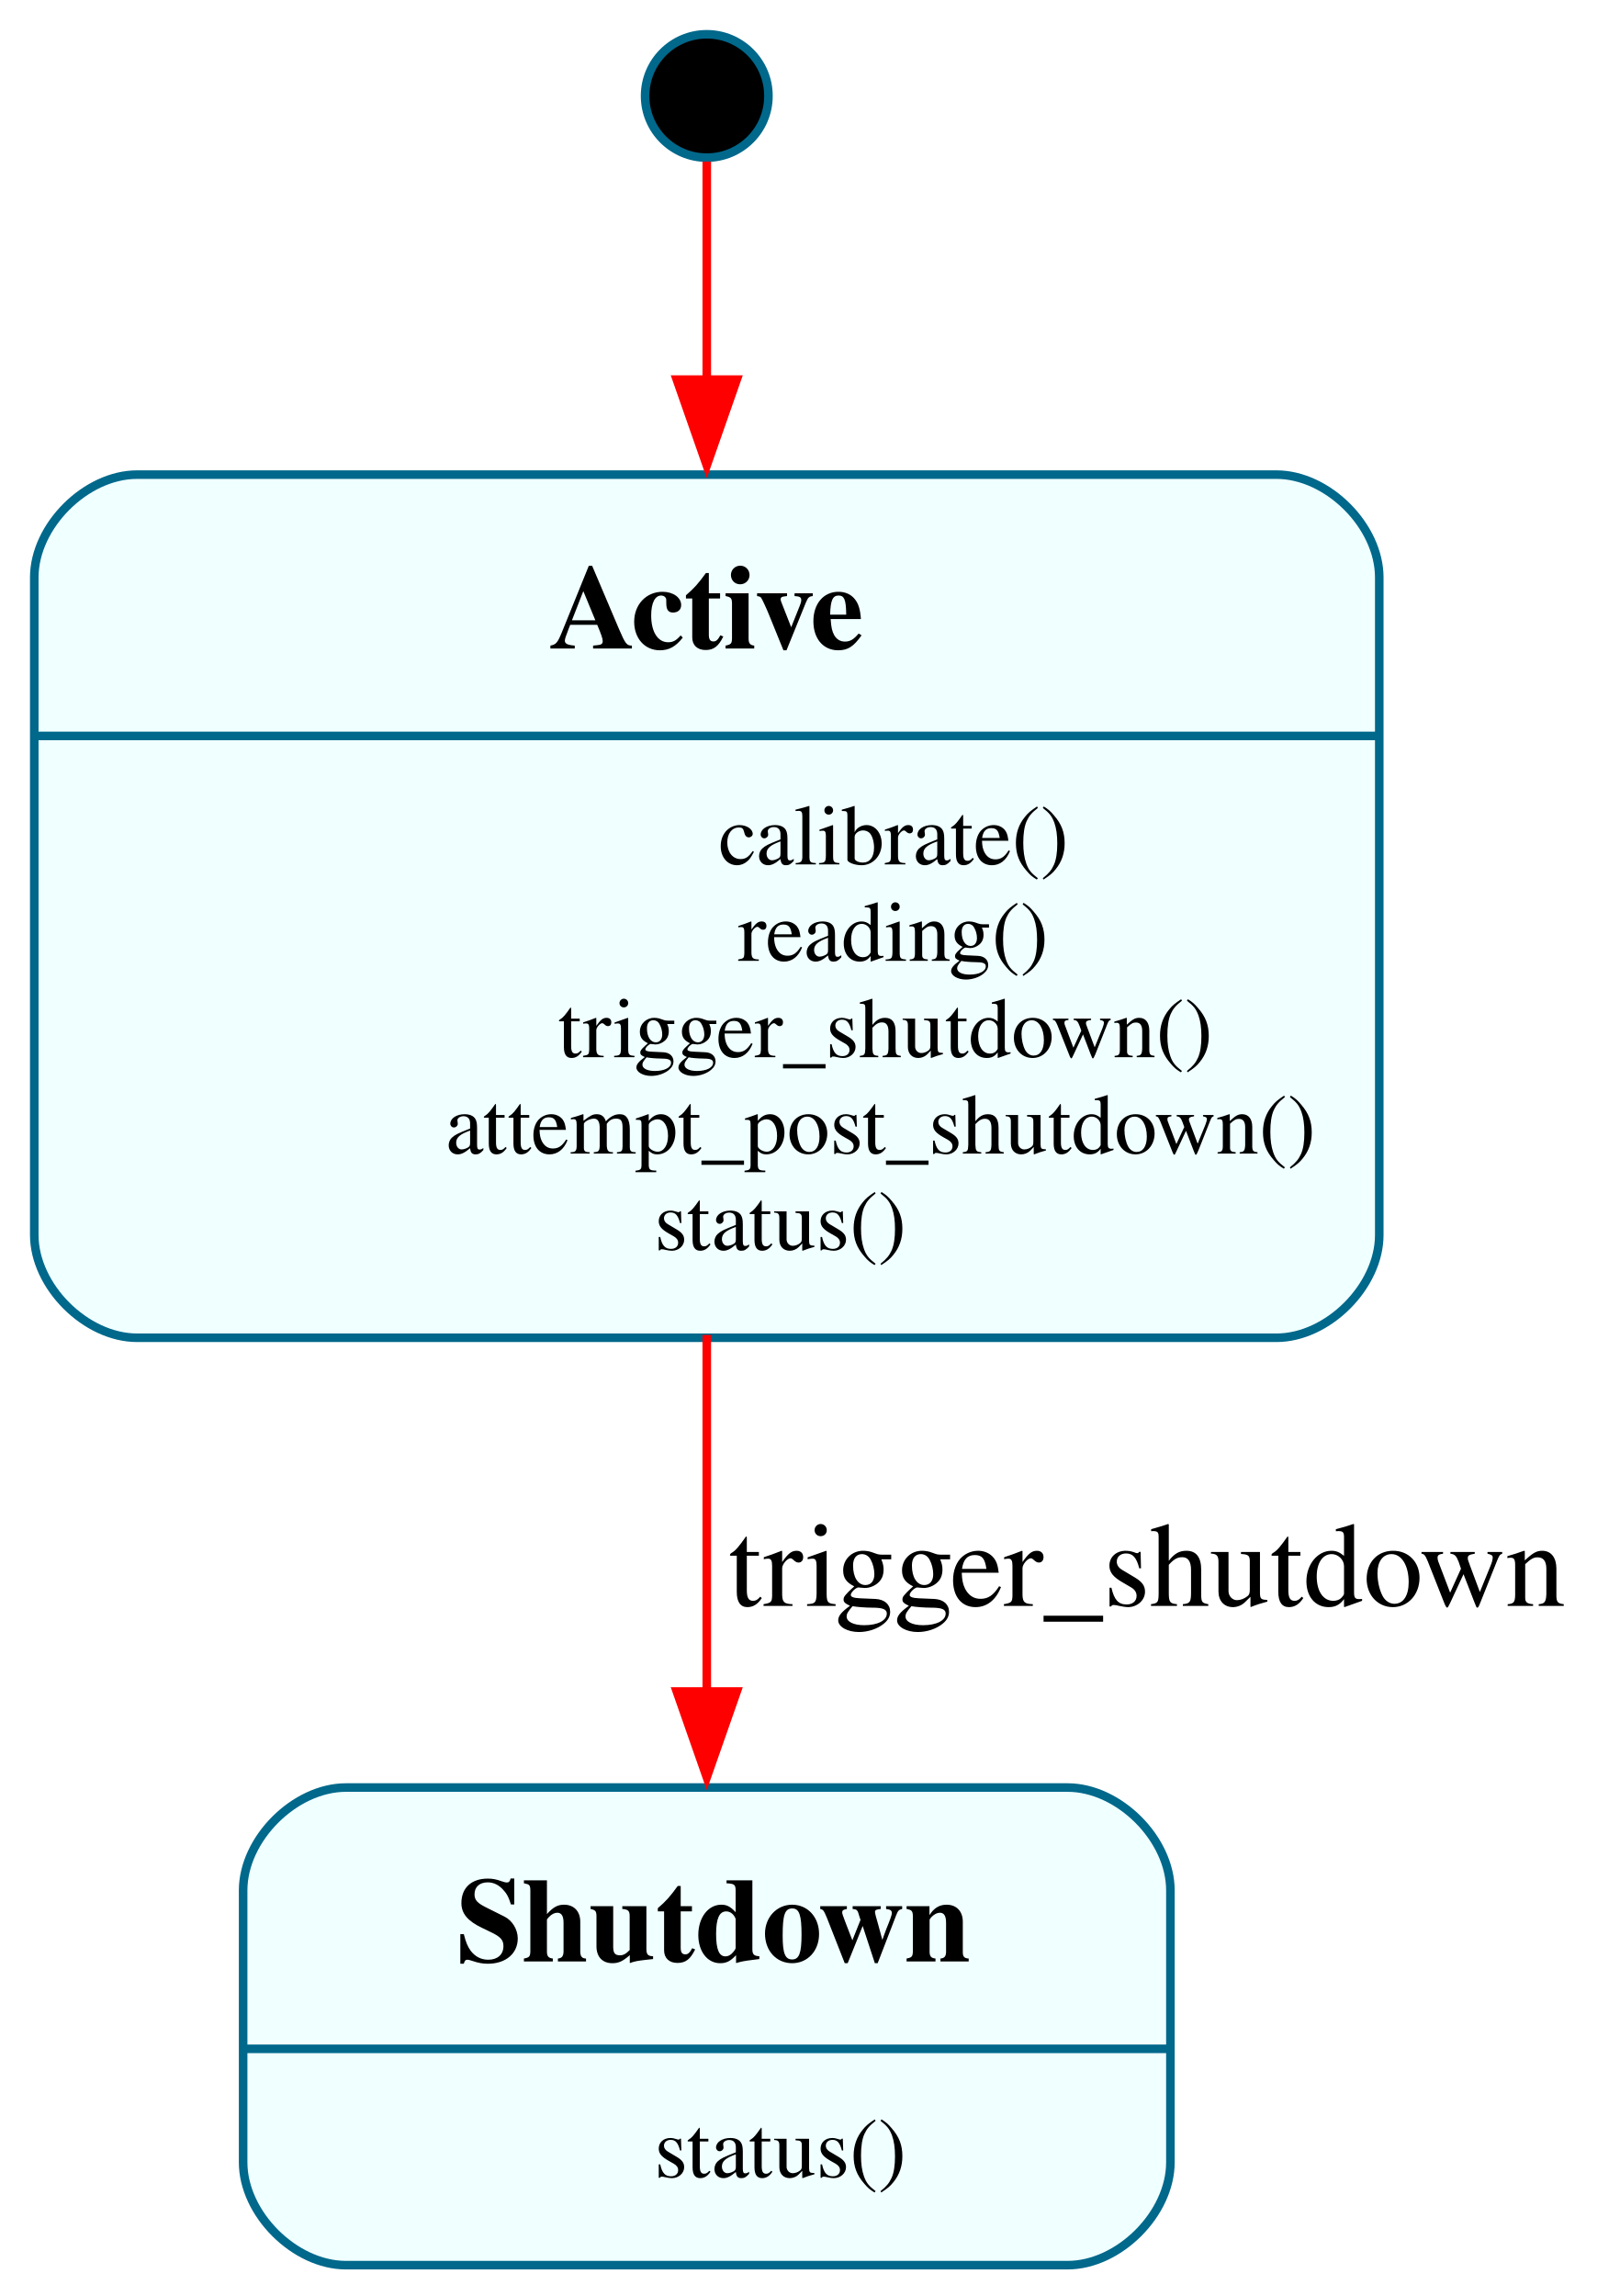
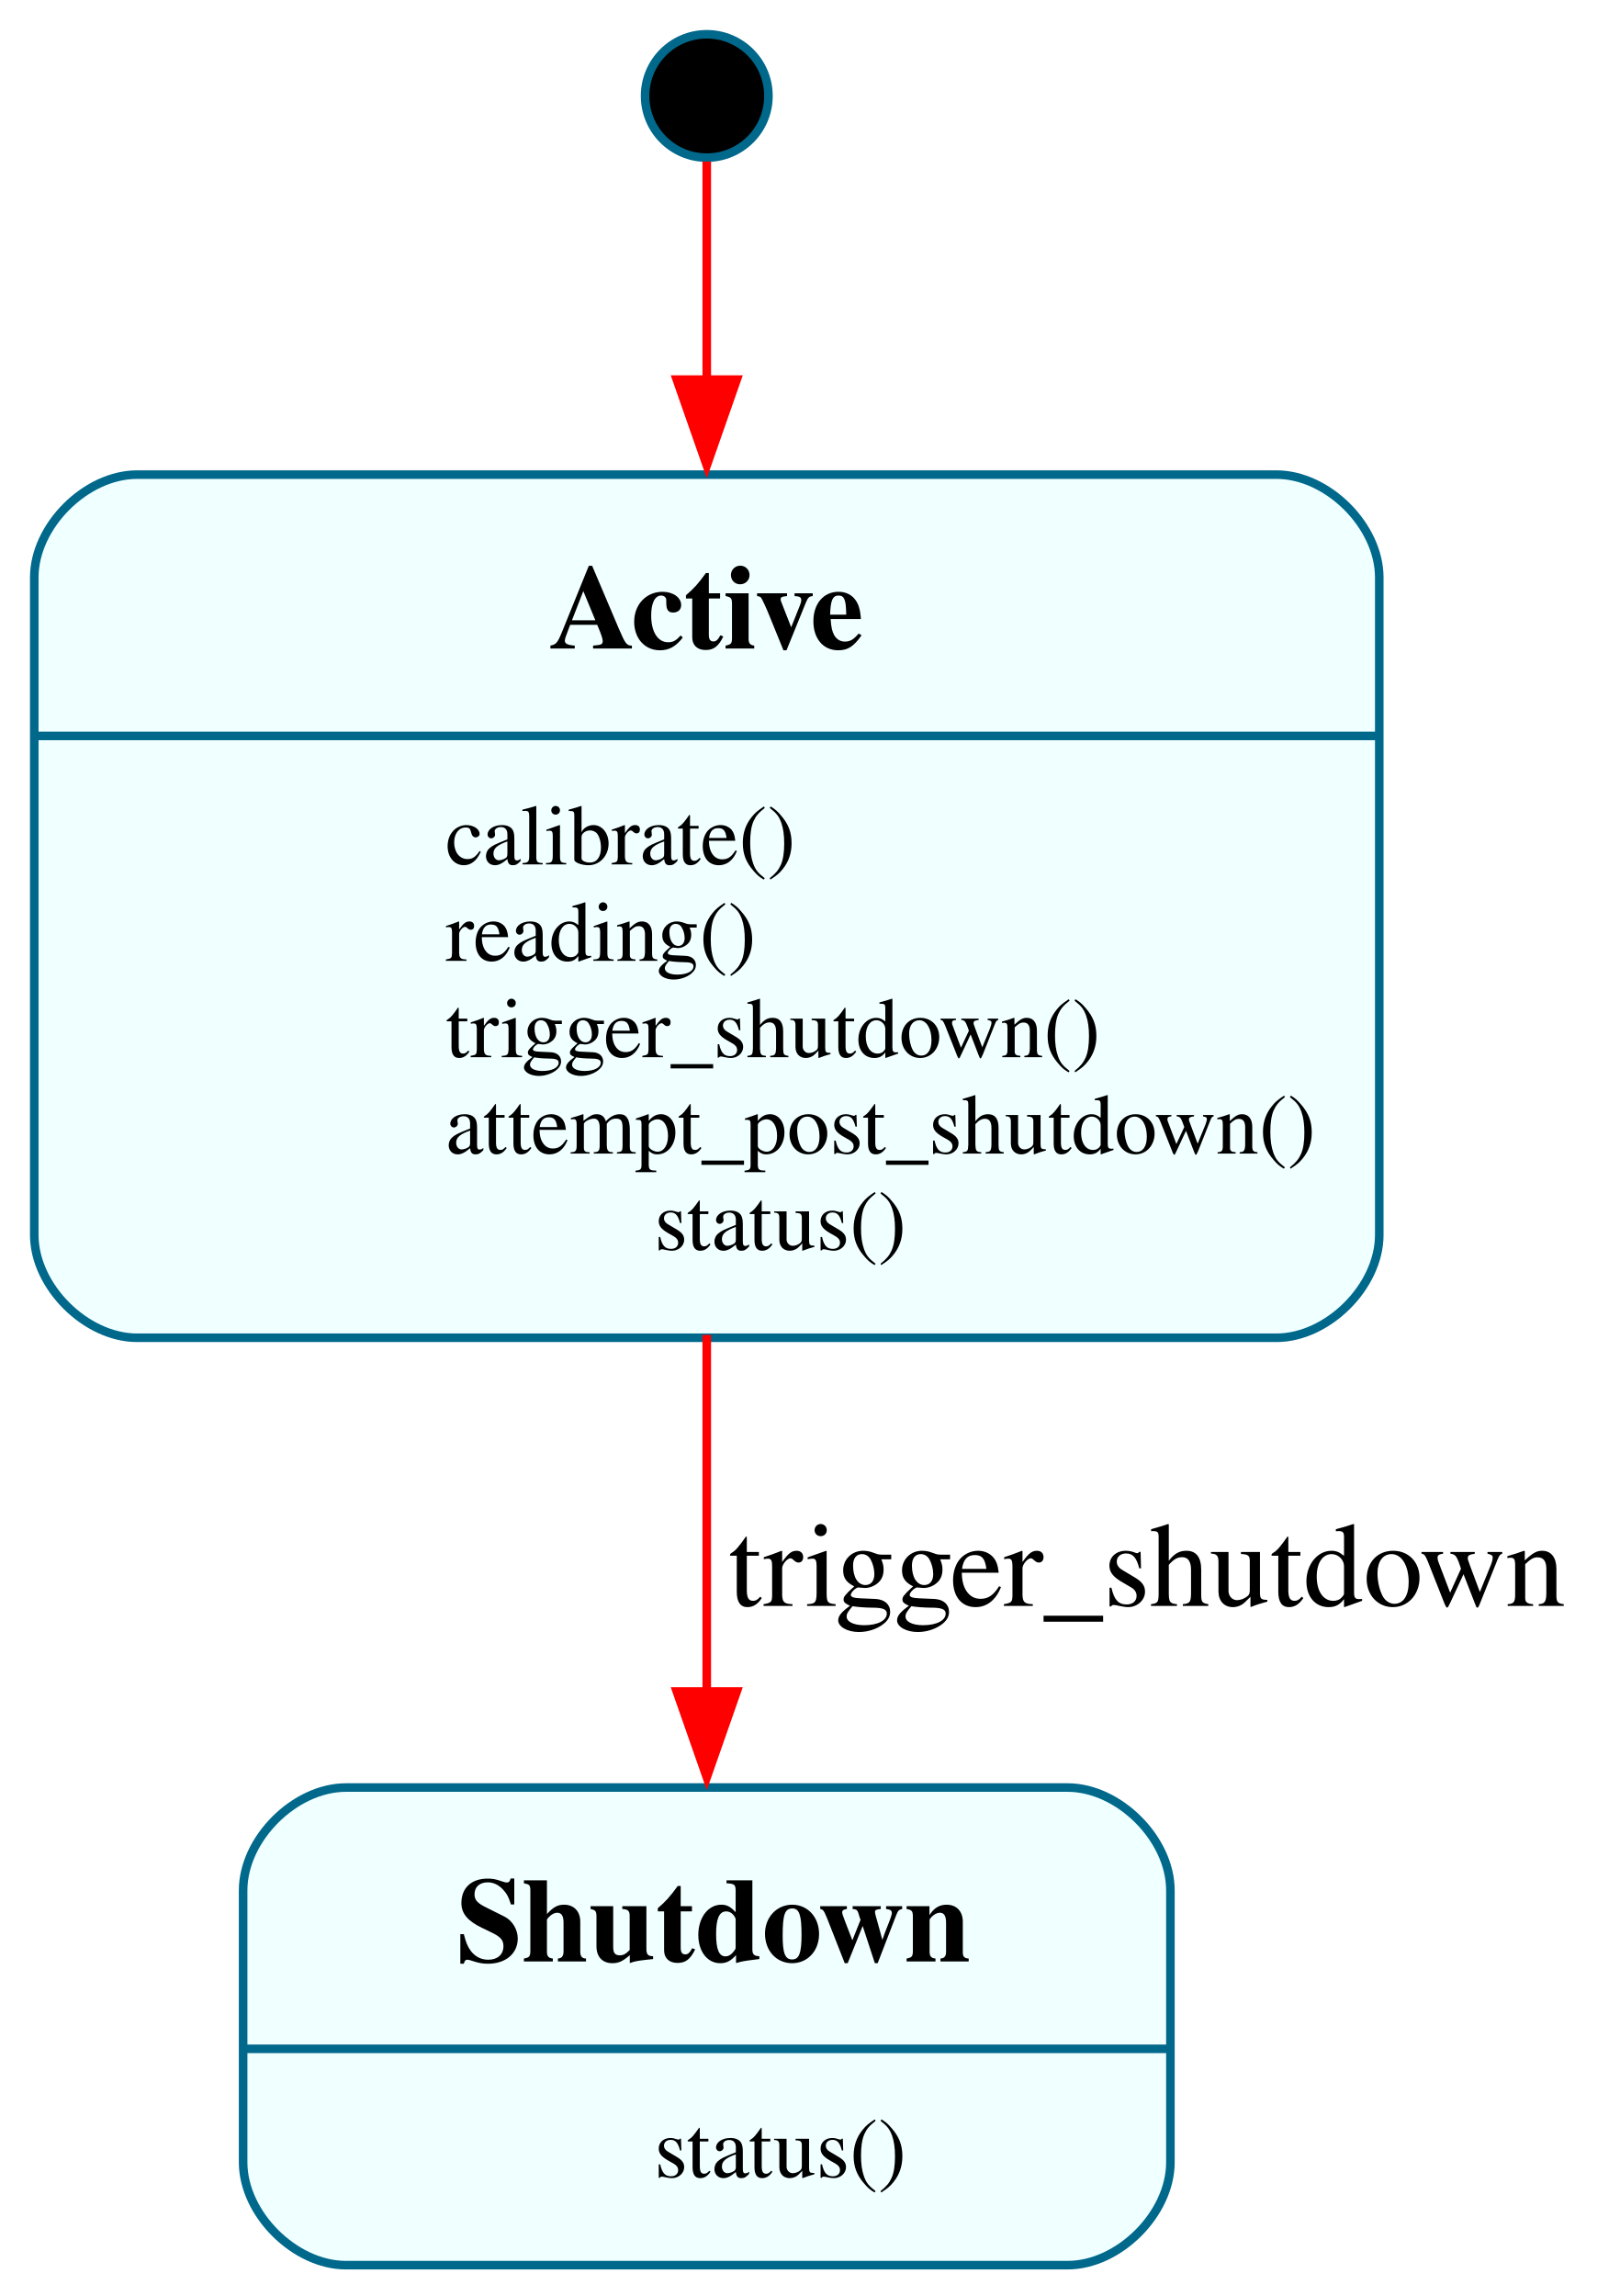
<svg xmlns="http://www.w3.org/2000/svg" width="189pt" height="268pt" viewBox="0.00 0.00 189.00 268.00">
  <g id="graph0" class="graph" transform="scale(1 1) rotate(0) translate(4 264.4)">
    <polygon fill="white" stroke="none" points="-4,4 -4,-264.4 185.25,-264.4 185.25,4 -4,4" />
    <g id="node1" class="node">
      <ellipse fill="black" stroke="#00688b" cx="78.5" cy="-253.2" rx="7.2" ry="7.2" />
    </g>
    <g id="node2" class="node">
      <path fill="azure" stroke="none" d="M145,-209C145,-209 12,-209 12,-209 6,-209 0,-203 0,-197 0,-197 0,-120.25 0,-120.25 0,-114.25 6,-108.25 12,-108.25 12,-108.25 145,-108.25 145,-108.25 151,-108.25 157,-114.25 157,-120.25 157,-120.25 157,-197 157,-197 157,-203 151,-209 145,-209" />
      <text xml:space="preserve" text-anchor="start" x="60.12" y="-188.7" font-family="Times,serif" font-weight="bold" font-size="14.00">Active</text>
-       <text xml:space="preserve" text-anchor="start" x="39.88" y="-163.5" font-family="Times,serif" font-size="10.00">                calibrate()</text>
-       <text xml:space="preserve" text-anchor="start" x="42.12" y="-152.25" font-family="Times,serif" font-size="10.00">                reading()</text>
-       <text xml:space="preserve" text-anchor="start" x="21.12" y="-141" font-family="Times,serif" font-size="10.00">                trigger_shutdown()</text>
+       <text xml:space="preserve" text-anchor="start" x="8" y="-163.5" font-family="Times,serif" font-size="10.00">                calibrate()</text>
+       <text xml:space="preserve" text-anchor="start" x="8" y="-152.25" font-family="Times,serif" font-size="10.00">                reading()</text>
+       <text xml:space="preserve" text-anchor="start" x="8" y="-141" font-family="Times,serif" font-size="10.00">                trigger_shutdown()</text>
      <text xml:space="preserve" text-anchor="start" x="8" y="-129.75" font-family="Times,serif" font-size="10.00">                attempt_post_shutdown()</text>
      <text xml:space="preserve" text-anchor="start" x="32.38" y="-118.5" font-family="Times,serif" font-size="10.00">                status()            </text>
      <polygon fill="#00688b" stroke="#00688b" points="0,-178.5 0,-178.5 157,-178.5 157,-178.5 0,-178.5" />
      <path fill="none" stroke="#00688b" d="M12,-108.25C12,-108.25 145,-108.25 145,-108.25 151,-108.25 157,-114.25 157,-120.25 157,-120.25 157,-197 157,-197 157,-203 151,-209 145,-209 145,-209 12,-209 12,-209 6,-209 0,-203 0,-197 0,-197 0,-120.25 0,-120.25 0,-114.25 6,-108.25 12,-108.25" />
    </g>
    <g id="edge1" class="edge">
      <path fill="none" stroke="red" d="M78.5,-245.54C78.5,-239.64 78.5,-230.36 78.5,-220.06" />
      <polygon fill="red" stroke="red" points="82,-220.09 78.5,-210.09 75,-220.09 82,-220.09" />
    </g>
    <g id="node3" class="node">
      <path fill="azure" stroke="none" d="M120.62,-55.75C120.62,-55.75 36.38,-55.75 36.38,-55.75 30.38,-55.75 24.38,-49.75 24.38,-43.75 24.38,-43.75 24.38,-12 24.38,-12 24.38,-6 30.38,0 36.38,0 36.38,0 120.62,0 120.62,0 126.62,0 132.62,-6 132.62,-12 132.62,-12 132.62,-43.75 132.62,-43.75 132.62,-49.75 126.62,-55.75 120.62,-55.75" />
      <text xml:space="preserve" text-anchor="start" x="49.25" y="-35.45" font-family="Times,serif" font-weight="bold" font-size="14.00">Shutdown</text>
      <text xml:space="preserve" text-anchor="start" x="32.38" y="-10.25" font-family="Times,serif" font-size="10.00">                status()            </text>
      <polygon fill="#00688b" stroke="#00688b" points="24.38,-25.25 24.38,-25.25 132.62,-25.25 132.62,-25.25 24.38,-25.25" />
      <path fill="none" stroke="#00688b" d="M36.38,0C36.38,0 120.62,0 120.62,0 126.62,0 132.62,-6 132.62,-12 132.62,-12 132.62,-43.75 132.62,-43.75 132.62,-49.75 126.62,-55.75 120.62,-55.75 120.62,-55.75 36.38,-55.75 36.38,-55.75 30.38,-55.75 24.38,-49.75 24.38,-43.75 24.38,-43.75 24.38,-12 24.38,-12 24.38,-6 30.38,0 36.38,0" />
    </g>
    <g id="edge2" class="edge">
      <path fill="none" stroke="red" d="M78.5,-108.58C78.5,-94.76 78.5,-79.94 78.5,-66.87" />
      <polygon fill="red" stroke="red" points="82,-66.96 78.5,-56.96 75,-66.96 82,-66.96" />
      <text xml:space="preserve" text-anchor="middle" x="129.88" y="-76.95" font-family="Times,serif" font-size="14.00"> trigger_shutdown </text>
    </g>
  </g>
</svg>
